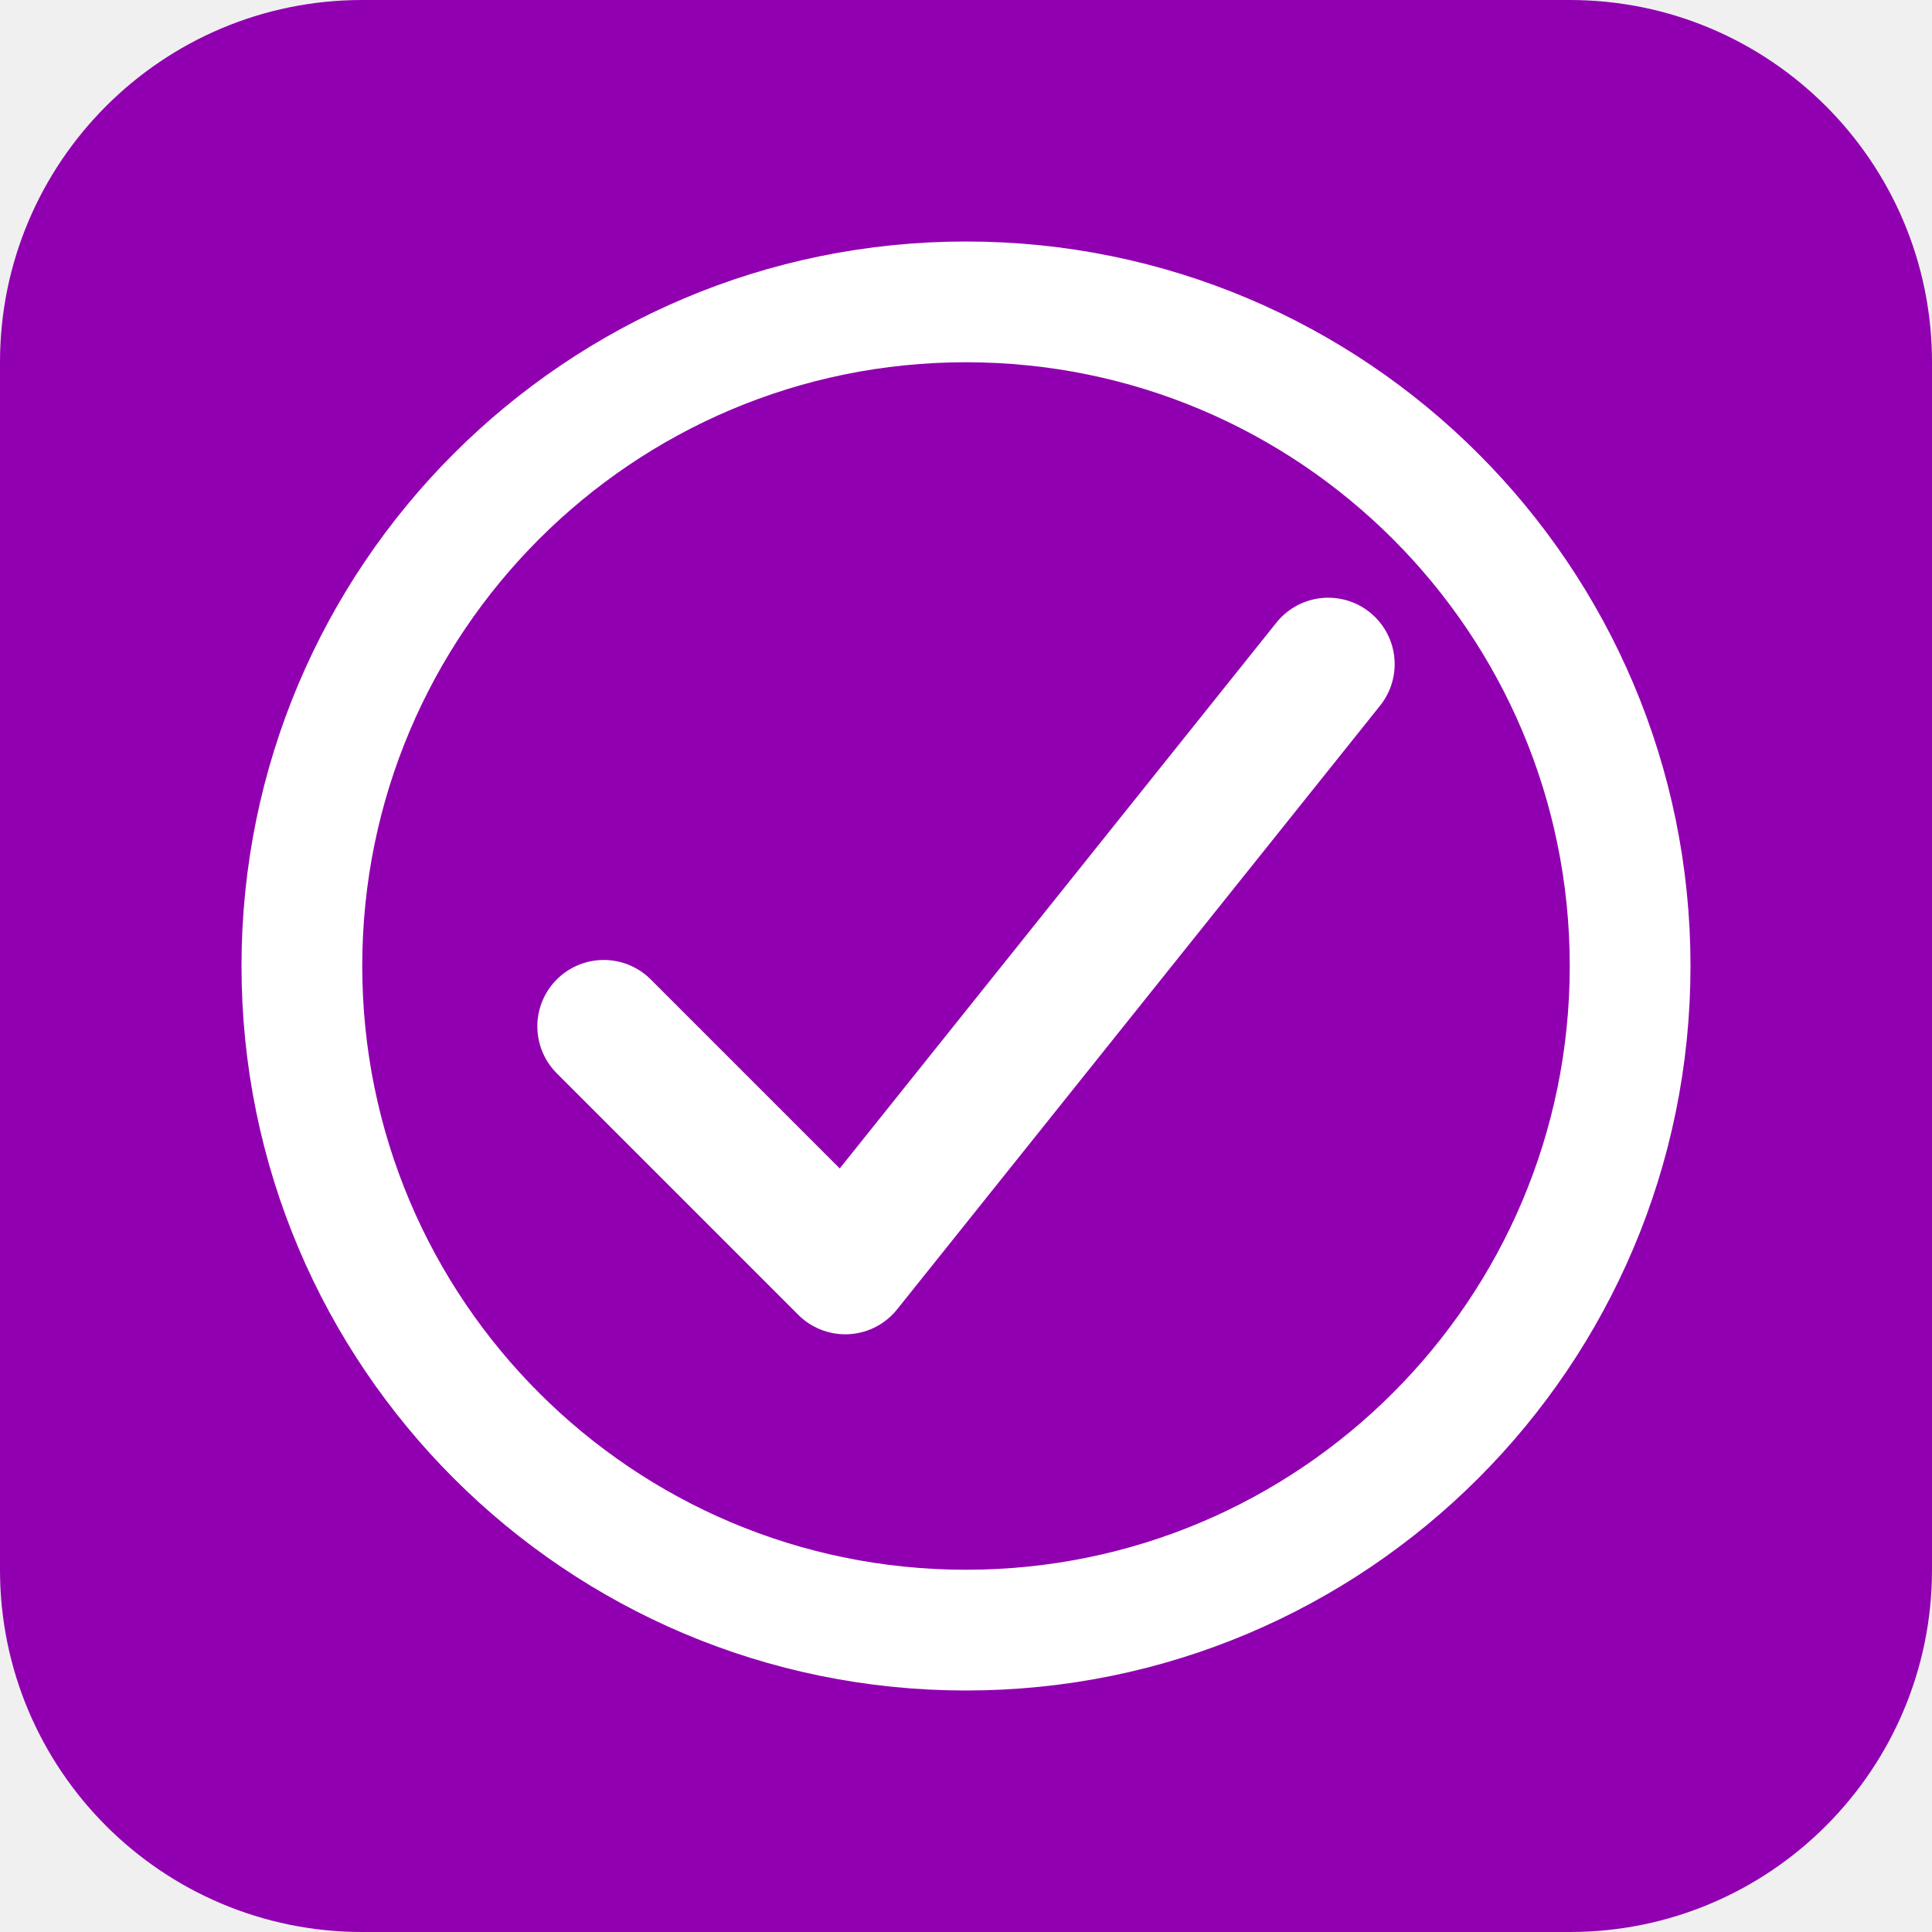
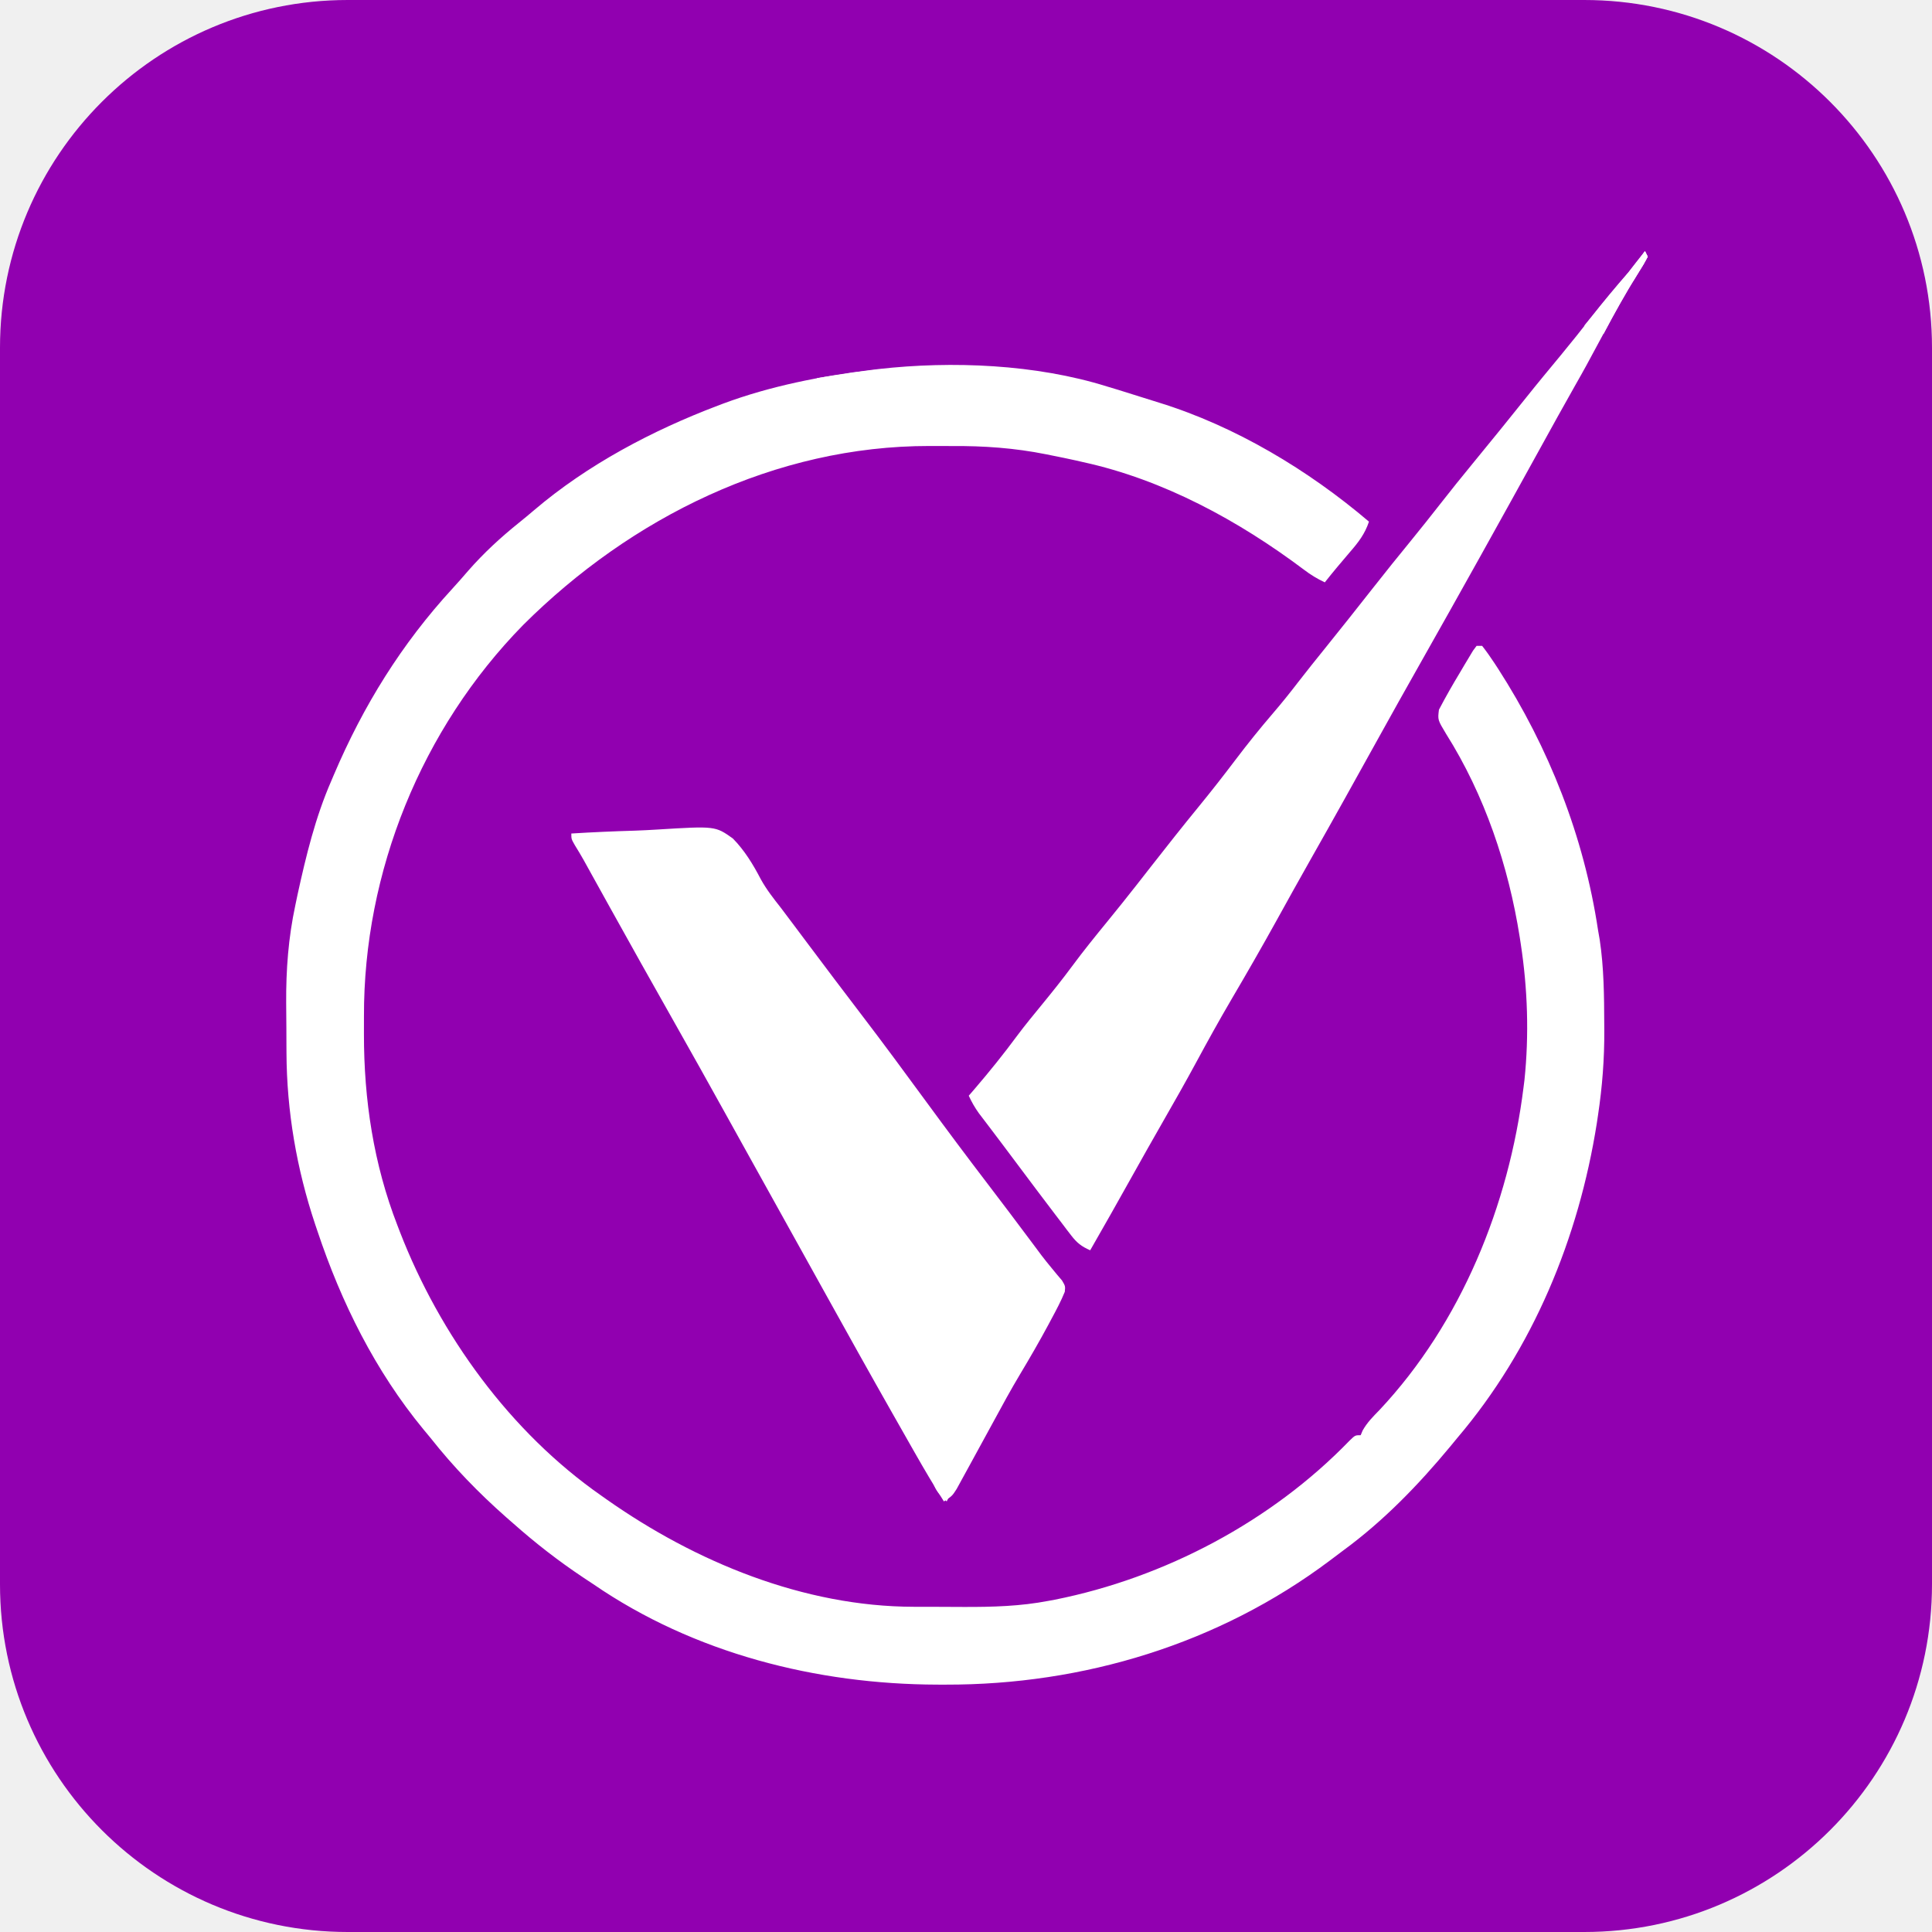
- <svg xmlns="http://www.w3.org/2000/svg" viewBox="0 0 32 32" width="32" height="32">
-   <rect width="32" height="32" rx="6" fill="#9100B0" />
-   <circle cx="16" cy="16" r="11" stroke="#ffffff" stroke-width="2" fill="none" />
-   <polyline points="10,17 14,21 22,11" stroke="#ffffff" stroke-width="2.2" stroke-linecap="round" stroke-linejoin="round" fill="none" />
+ <svg xmlns="http://www.w3.org/2000/svg" width="32" height="32" viewBox="354 -15 700 700">
+   <rect x="354" y="-15" width="700" height="700" rx="126" fill="#9100B0" />
+   <g fill="#ffffff">
+     <path d="M0 0 C1.362 0.41 2.724 0.818 4.086 1.227 C6.827 2.058 9.557 2.914 12.281 3.797 C14.504 4.516 16.731 5.219 18.969 5.891 C46.604 14.43 73.051 30.324 95 49 C93.555 53.415 91.131 56.547 88.125 60 C85.026 63.623 81.957 67.259 79 71 C76.228 69.694 73.843 68.241 71.41 66.383 C47.761 48.627 20.537 33.797 -8.562 27.438 C-9.411 27.242 -10.26 27.047 -11.135 26.846 C-14.082 26.187 -17.037 25.586 -20 25 C-20.953 24.806 -20.953 24.806 -21.926 24.607 C-33.395 22.309 -44.515 21.525 -56.204 21.609 C-58.867 21.625 -61.528 21.609 -64.191 21.59 C-120.068 21.523 -172.365 47.491 -211.458 86.453 C-248.296 124.04 -269.286 175.887 -269.13 228.29 C-269.125 230.431 -269.13 232.572 -269.137 234.713 C-269.153 258.464 -265.635 281.796 -257 304 C-256.708 304.763 -256.415 305.527 -256.114 306.313 C-241.618 343.692 -216.113 378.951 -183 402 C-182.433 402.401 -181.866 402.802 -181.281 403.215 C-149.028 425.92 -109.79 442.119 -69.867 442.168 C-68.913 442.171 -67.959 442.175 -66.975 442.178 C-64.963 442.183 -62.951 442.185 -60.939 442.185 C-57.905 442.187 -54.871 442.206 -51.836 442.225 C-41.364 442.255 -31.314 441.991 -21 440 C-19.937 439.805 -19.937 439.805 -18.853 439.606 C20.996 431.672 59.735 411.186 88 381.938 C90 380 90 380 92 380 C92.231 379.446 92.461 378.891 92.699 378.32 C94.353 375.371 96.453 373.3 98.812 370.875 C128.444 339.306 145.679 296.62 151 254 C151.112 253.112 151.224 252.224 151.34 251.309 C153.04 234.941 152.497 218.247 150 202 C149.815 200.781 149.815 200.781 149.625 199.538 C145.541 173.69 136.926 148.065 122.923 125.858 C119.897 120.827 119.897 120.827 120.355 117.145 C122.761 112.545 125.314 108.066 128 103.625 C128.547 102.698 129.093 101.771 129.656 100.816 C130.182 99.941 130.708 99.066 131.25 98.164 C131.73 97.364 132.209 96.565 132.703 95.741 C133.131 95.166 133.559 94.592 134 94 C134.66 94 135.32 94 136 94 C137.569 96.007 138.981 97.999 140.375 100.125 C140.812 100.791 141.249 101.457 141.699 102.143 C160.24 130.94 172.886 163.072 178 197 C178.204 198.173 178.407 199.346 178.617 200.555 C180.13 210.691 180.212 220.834 180.25 231.062 C180.258 232.137 180.258 232.137 180.266 233.233 C180.325 243.643 179.543 253.706 178 264 C177.781 265.466 177.781 265.466 177.558 266.962 C170.984 308.572 154.459 348.716 127 381 C126.146 382.037 125.294 383.075 124.441 384.113 C112.902 398.027 100.281 411.075 85.671 421.773 C84.018 422.987 82.388 424.225 80.758 425.469 C40.571 455.638 -8.519 470.481 -58.375 470.375 C-59.386 470.374 -60.398 470.373 -61.44 470.372 C-105.157 470.248 -149.581 459.019 -186 434 C-187.252 433.17 -188.505 432.34 -189.758 431.512 C-198.696 425.548 -206.963 419.123 -215 412 C-215.871 411.239 -216.743 410.479 -217.641 409.695 C-227.651 400.849 -236.725 391.485 -245 381 C-246.261 379.482 -246.261 379.482 -247.547 377.934 C-265.048 356.688 -277.313 332.008 -286 306 C-286.268 305.208 -286.536 304.416 -286.812 303.6 C-293.517 283.511 -297.102 262.684 -297.203 241.496 C-297.209 240.533 -297.215 239.571 -297.22 238.579 C-297.23 236.554 -297.236 234.53 -297.24 232.506 C-297.25 229.469 -297.281 226.433 -297.312 223.396 C-297.38 211.278 -296.531 199.853 -294 188 C-293.734 186.728 -293.468 185.456 -293.194 184.145 C-290.112 170.079 -286.762 156.224 -281 143 C-280.509 141.844 -280.509 141.844 -280.008 140.665 C-269.362 115.675 -255.477 93.267 -237.055 73.238 C-235.119 71.13 -233.242 68.982 -231.375 66.812 C-225.685 60.317 -219.607 54.719 -212.867 49.312 C-211.039 47.838 -209.229 46.34 -207.445 44.812 C-188.115 28.361 -164.65 15.963 -141 7 C-140.361 6.757 -139.722 6.514 -139.063 6.264 C-121.696 -0.206 -103.349 -3.758 -85 -6 C-84.229 -6.096 -83.457 -6.191 -82.663 -6.29 C-55.99 -9.297 -25.671 -8.026 0 0 Z " transform="translate(755,125)" />
+     <path d="M0 0 C7.716 -0.486 15.429 -0.816 23.157 -1.044 C25.779 -1.139 28.4 -1.268 31.018 -1.433 C52.159 -2.734 52.159 -2.734 58.527 1.798 C62.833 6.19 65.837 11.175 68.674 16.598 C70.732 20.326 73.313 23.597 75.938 26.938 C76.923 28.243 77.907 29.55 78.887 30.859 C79.389 31.526 79.891 32.194 80.408 32.881 C82.115 35.153 83.818 37.428 85.52 39.703 C91.993 48.355 98.5 56.978 105.062 65.562 C113.079 76.056 120.908 86.68 128.709 97.334 C136.026 107.32 143.428 117.233 150.948 127.067 C156.299 134.066 161.596 141.104 166.865 148.166 C167.437 148.931 168.009 149.696 168.598 150.484 C169.15 151.228 169.701 151.971 170.27 152.736 C171.487 154.329 172.742 155.893 174.023 157.436 C174.674 158.225 175.325 159.015 175.996 159.828 C176.894 160.886 176.894 160.886 177.81 161.966 C179 164 179 164 178.795 166.041 C177.443 169.373 175.762 172.524 174.062 175.688 C173.467 176.804 173.467 176.804 172.86 177.944 C169.601 184.004 166.167 189.951 162.627 195.85 C159.256 201.481 156.123 207.229 153 213 C150.777 217.09 148.547 221.176 146.303 225.256 C145.635 226.475 144.969 227.696 144.305 228.918 C143.332 230.711 142.348 232.498 141.363 234.285 C140.789 235.336 140.214 236.386 139.622 237.469 C138 240 138 240 135 242 C131.331 236.238 127.873 230.377 124.5 224.438 C123.982 223.527 123.463 222.616 122.929 221.678 C121.284 218.787 119.642 215.893 118 213 C117.478 212.082 116.957 211.164 116.419 210.218 C108.159 195.675 100.016 181.068 91.907 166.439 C88.775 160.791 85.637 155.146 82.5 149.5 C81.25 147.25 80 145 78.75 142.75 C77.822 141.079 77.822 141.079 76.875 139.375 C71.25 129.25 71.25 129.25 69.375 125.874 C68.126 123.627 66.878 121.38 65.629 119.134 C62.477 113.46 59.326 107.786 56.18 102.109 C49.778 90.565 43.345 79.039 36.839 67.553 C29.126 53.934 21.481 40.278 13.887 26.594 C13.545 25.978 13.204 25.363 12.852 24.729 C11.195 21.743 9.539 18.756 7.885 15.769 C7.29 14.695 6.695 13.622 6.082 12.516 C5.558 11.57 5.035 10.624 4.495 9.649 C3.472 7.837 2.407 6.047 1.307 4.28 C0 2 0 2 0 0 Z " transform="translate(561,287)" />
+     <path d="M0 0 C0.33 0.66 0.66 1.32 1 2 C-0.138 4.118 -1.332 6.103 -2.625 8.125 C-6.845 14.928 -10.714 21.885 -14.5 28.938 C-21.616 42.174 -21.616 42.174 -25.312 48.688 C-29.475 56.03 -33.552 63.42 -37.625 70.812 C-52.2 97.262 -66.874 123.656 -81.75 149.938 C-86.734 158.744 -91.673 167.574 -96.575 176.426 C-104.691 191.082 -112.82 205.727 -121.087 220.298 C-125.253 227.651 -129.349 235.041 -133.438 242.438 C-138.802 252.136 -144.317 261.733 -149.937 271.286 C-154.314 278.754 -158.492 286.315 -162.607 293.93 C-166.419 300.974 -170.359 307.936 -174.351 314.88 C-178.367 321.872 -182.318 328.898 -186.25 335.938 C-191.119 344.653 -196.017 353.349 -201 362 C-204.129 360.647 -205.865 359.272 -207.926 356.57 C-208.468 355.867 -209.009 355.164 -209.568 354.44 C-210.431 353.294 -210.431 353.294 -211.312 352.125 C-212.224 350.935 -212.224 350.935 -213.153 349.72 C-215.112 347.154 -217.058 344.578 -219 342 C-219.651 341.138 -220.302 340.275 -220.973 339.387 C-224.776 334.344 -228.56 329.287 -232.336 324.224 C-233.841 322.213 -235.355 320.21 -236.875 318.211 C-237.294 317.658 -237.713 317.106 -238.145 316.537 C-239.216 315.127 -240.289 313.72 -241.363 312.312 C-242.816 310.261 -243.959 308.282 -245 306 C-244.31 305.201 -243.621 304.402 -242.91 303.578 C-237.515 297.286 -232.366 290.905 -227.445 284.23 C-224.579 280.393 -221.536 276.703 -218.5 273 C-214.732 268.402 -211.035 263.782 -207.5 259 C-203.471 253.554 -199.229 248.309 -194.942 243.067 C-191.376 238.703 -187.85 234.312 -184.375 229.875 C-183.928 229.304 -183.48 228.733 -183.02 228.145 C-181.679 226.431 -180.339 224.715 -179 223 C-173.278 215.67 -167.514 208.384 -161.625 201.188 C-157.091 195.647 -152.694 190.022 -148.375 184.312 C-143.994 178.524 -139.477 172.904 -134.748 167.396 C-131.602 163.73 -128.595 159.986 -125.656 156.152 C-122.501 152.052 -119.239 148.035 -116 144 C-110.153 136.714 -104.317 129.422 -98.562 122.062 C-94.06 116.308 -89.465 110.633 -84.845 104.972 C-81.266 100.58 -77.739 96.152 -74.25 91.688 C-70.377 86.734 -66.445 81.837 -62.449 76.98 C-59.433 73.31 -56.434 69.625 -53.438 65.938 C-52.872 65.242 -52.307 64.547 -51.725 63.83 C-48.821 60.254 -45.93 56.668 -43.062 53.062 C-38.892 47.828 -34.614 42.684 -30.348 37.526 C-26.621 33.007 -22.967 28.44 -19.375 23.812 C-15.046 18.235 -10.522 12.851 -5.882 7.529 C-3.757 5.085 -1.8 2.7 0 0 Z " transform="translate(950,76)" />
+     <path d="M0 0 C0.33 0.66 0.66 1.32 1 2 C-0.263 4.347 -1.577 6.565 -3 8.812 C-7.283 15.742 -11.217 22.786 -15 30 C-15.66 29.67 -16.32 29.34 -17 29 C-17 28.34 -17 27.68 -17 27 C-16.34 27 -15.68 27 -15 27 C-15.33 26.34 -15.66 25.68 -16 25 C-17.32 25.99 -18.64 26.98 -20 28 C-20.66 27.67 -21.32 27.34 -22 27 C-16.622 20.374 -11.183 13.811 -5.632 7.329 C-3.602 4.949 -1.738 2.607 0 0 Z " transform="translate(950,76)" />
+     <path d="M0 0 C1.352 0.005 2.703 0.01 4.055 0.014 C7.328 0.025 10.602 0.042 13.875 0.062 C13.875 0.393 13.875 0.723 13.875 1.062 C13.133 1.088 12.392 1.113 11.628 1.138 C8.272 1.254 4.917 1.377 1.562 1.5 C0.395 1.539 -0.772 1.579 -1.975 1.619 C-3.093 1.661 -4.211 1.703 -5.363 1.746 C-6.395 1.783 -7.427 1.819 -8.49 1.857 C-11.232 1.964 -11.232 1.964 -14.125 3.062 C-15.52 3.196 -16.92 3.286 -18.32 3.344 C-19.118 3.381 -19.916 3.419 -20.738 3.457 C-22.421 3.528 -24.103 3.598 -25.785 3.668 C-29.779 3.465 -29.779 3.465 -33.125 5.062 C-35.145 5.135 -37.167 5.146 -39.188 5.125 C-40.292 5.116 -41.397 5.107 -42.535 5.098 C-43.817 5.08 -43.817 5.08 -45.125 5.062 C-45.125 4.732 -45.125 4.402 -45.125 4.062 C-42.001 3.579 -38.875 3.102 -35.75 2.625 C-34.445 2.423 -34.445 2.423 -33.113 2.217 C-21.994 0.528 -11.259 -0.073 0 0 Z " transform="translate(695.125,117.9375)" />
+     <path d="M0 0 C0.33 0.66 0.66 1.32 1 2 C-0.328 4.602 -0.328 4.602 -2.25 7.625 C-2.874 8.628 -3.498 9.631 -4.141 10.664 C-4.754 11.435 -5.368 12.206 -6 13 C-6.99 13 -7.98 13 -9 13 C-7.509 9.717 -5.614 7.069 -3.375 4.25 C-2.743 3.451 -2.112 2.652 -1.461 1.828 C-0.979 1.225 -0.497 0.622 0 0 Z " transform="translate(950,76)" />
+     <path d="M0 0 C4.75 1.875 4.75 1.875 7 3 C6.34 4.32 5.68 5.64 5 7 C2.474 4.637 1.112 3.335 0 0 Z " transform="translate(692,522)" />
+   </g>
</svg>
